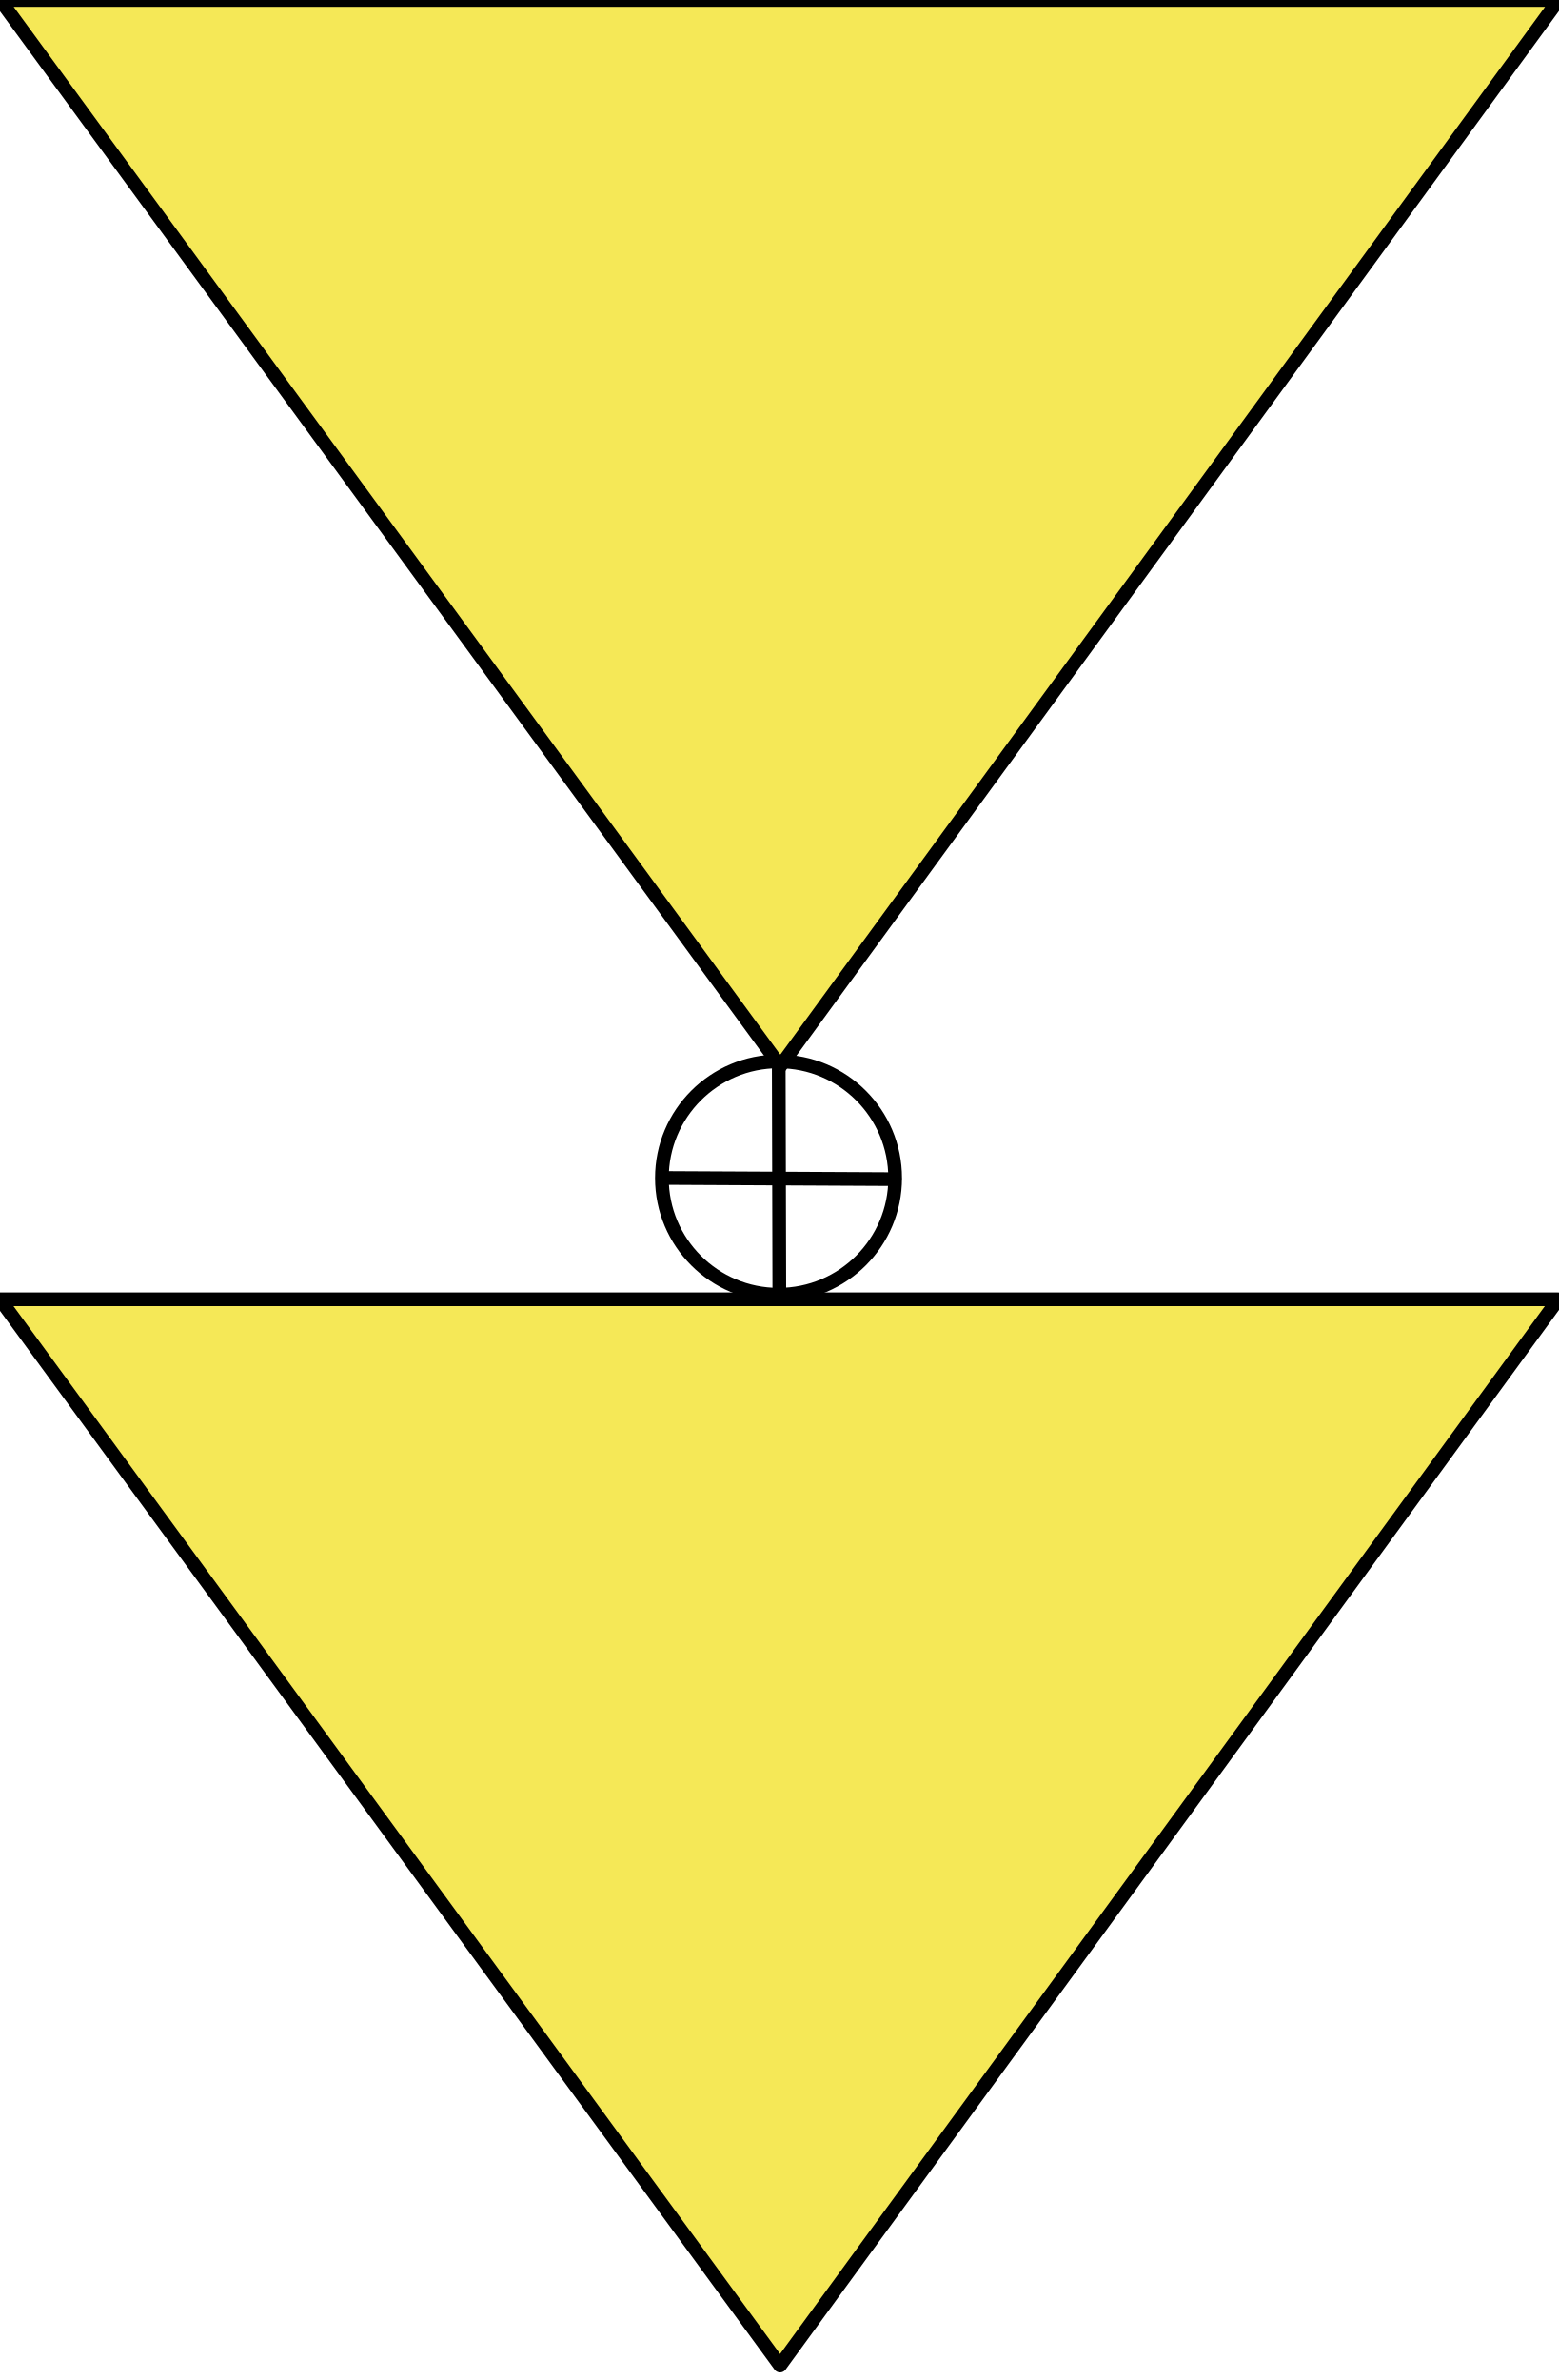
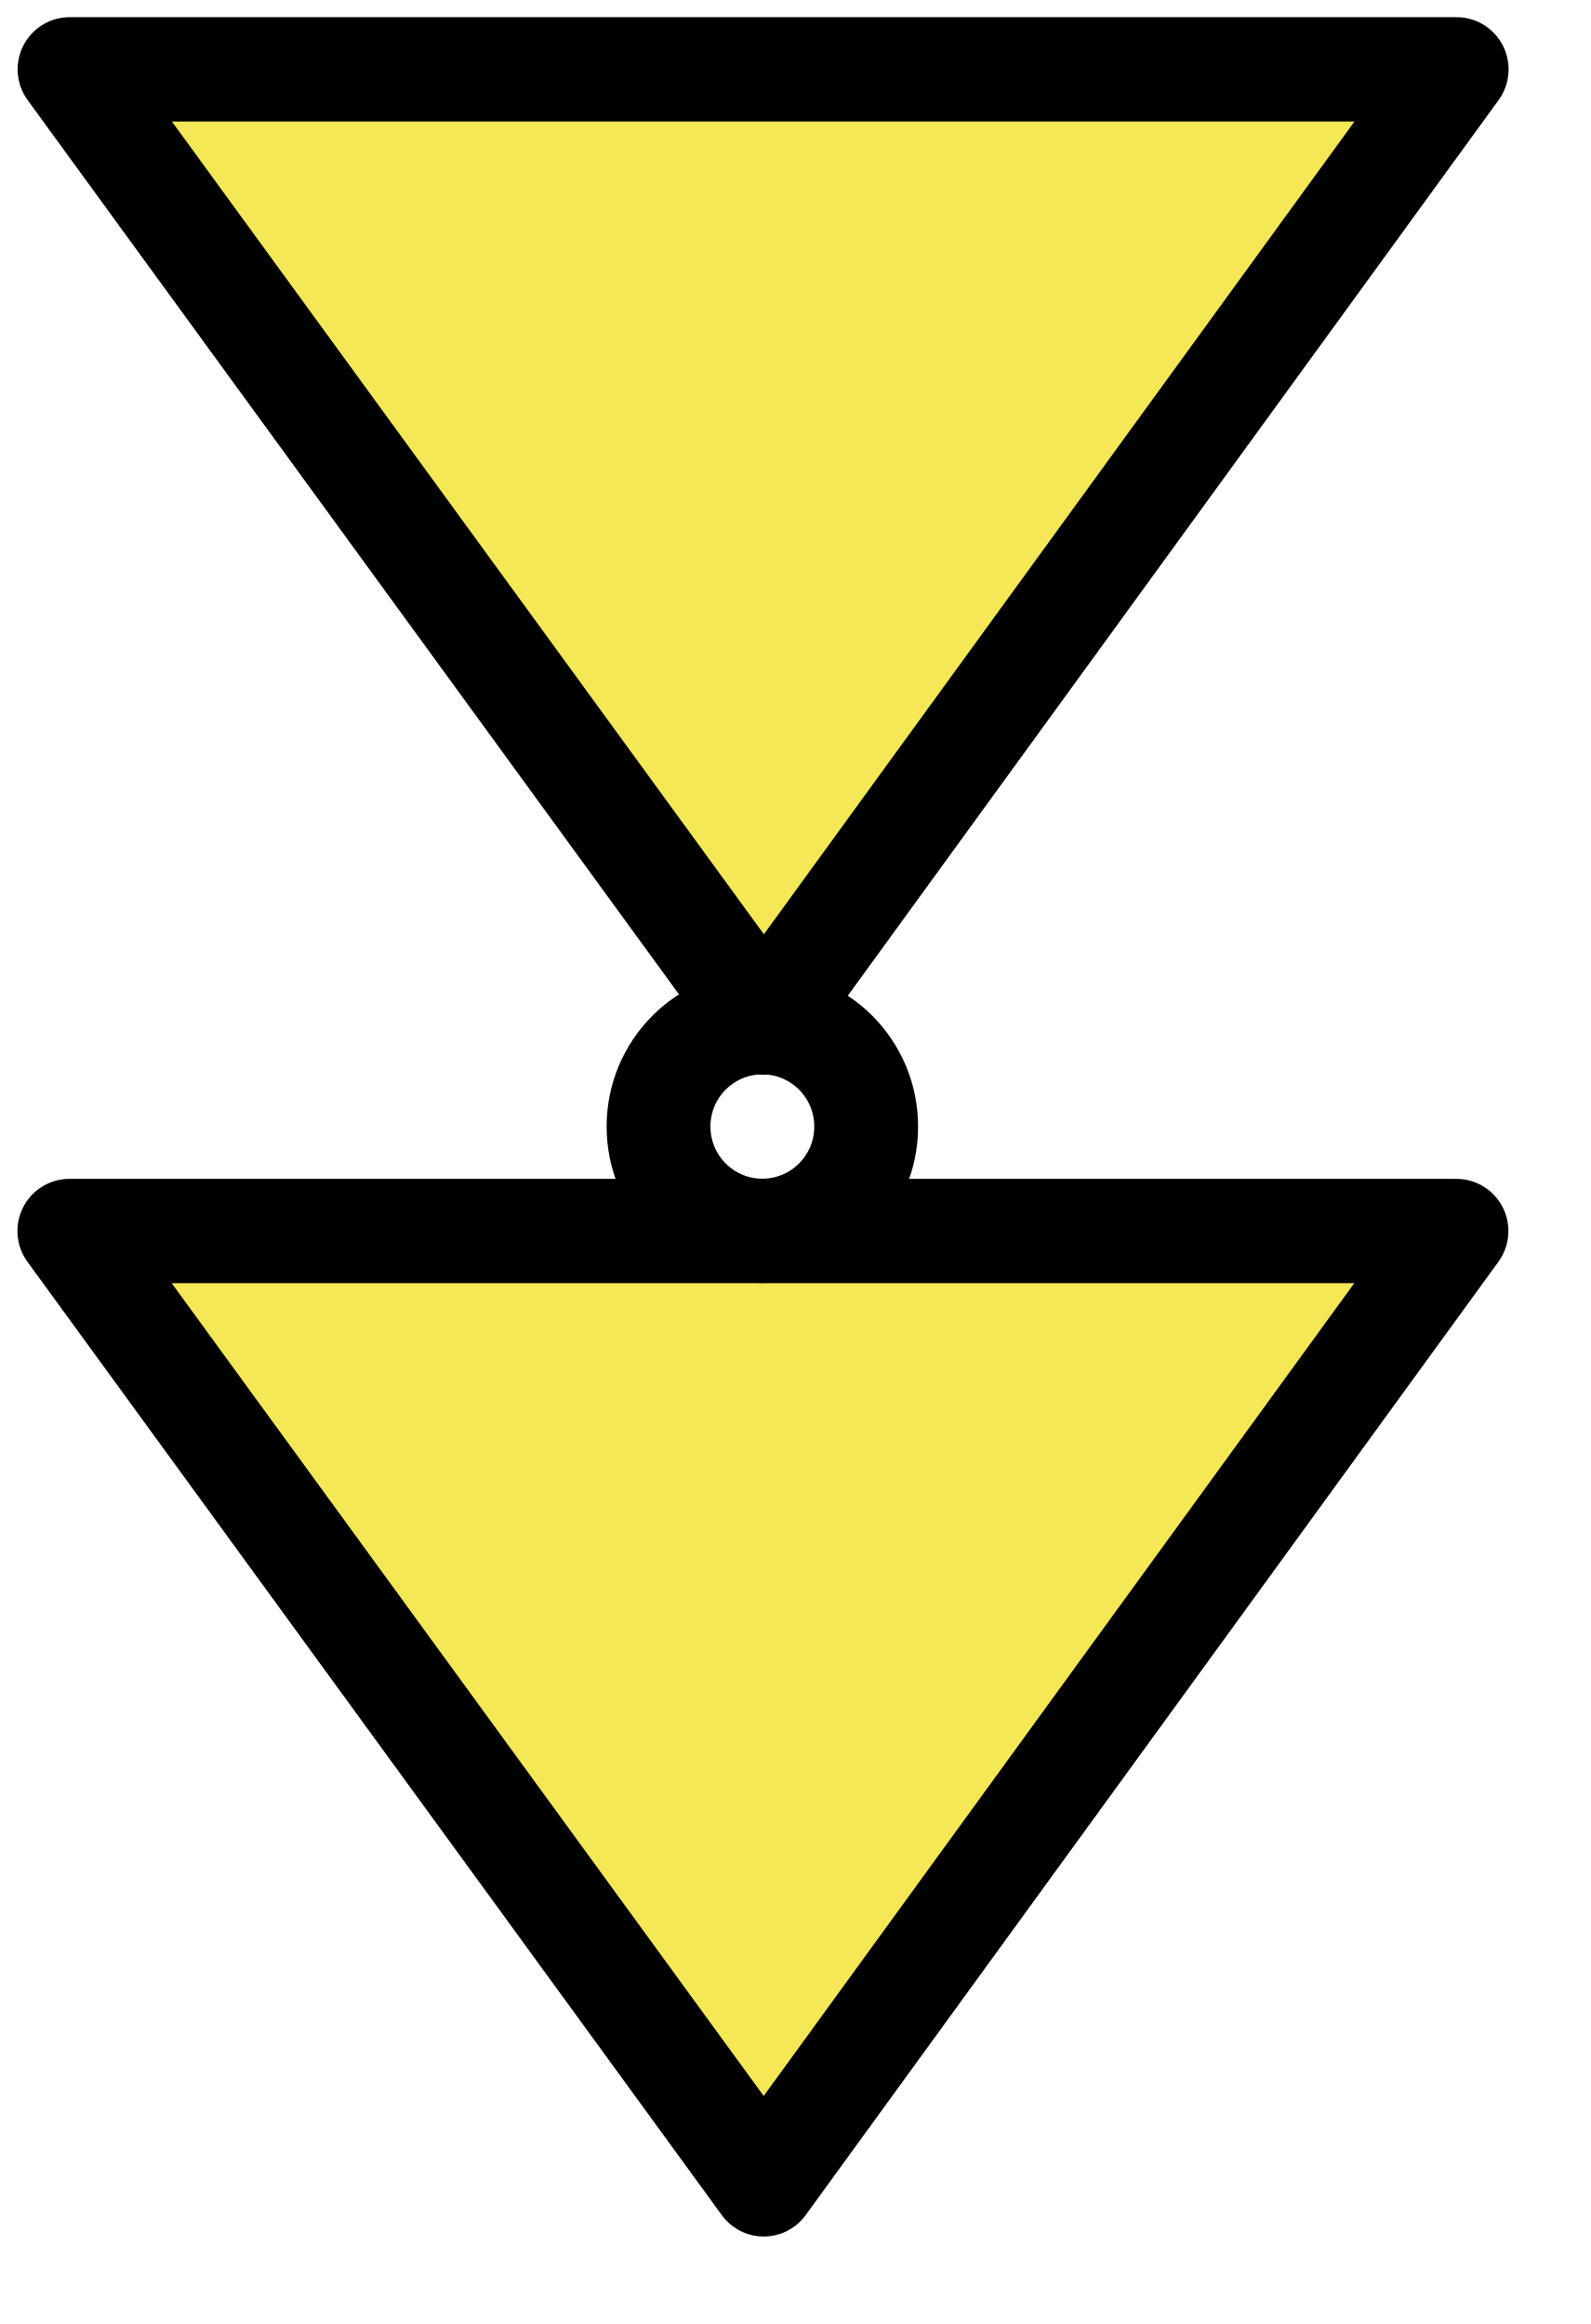
- <svg xmlns="http://www.w3.org/2000/svg" width="100%" height="100%" viewBox="0 0 114 174" version="1.1" xml:space="preserve" style="fill-rule:evenodd;clip-rule:evenodd;stroke-linecap:round;stroke-linejoin:round;stroke-miterlimit:1.5;">
-   <g transform="matrix(1,0,0,-1,0,172.943)">
-     <path d="M0,77.953L57.044,0L113.953,77.953L0,77.953Z" style="fill:rgb(245,232,87);stroke:black;stroke-width:1px;" />
+ <svg xmlns="http://www.w3.org/2000/svg" width="100%" height="100%" viewBox="0 0 13 19" version="1.1" xml:space="preserve" style="fill-rule:evenodd;clip-rule:evenodd;stroke-linecap:round;stroke-linejoin:round;stroke-miterlimit:1.5;">
+   <g transform="matrix(0.0994888,0,0,-0.0999829,0.566929,17.8583)">
+     <path d="M0,77.953L57.044,0L113.953,77.953L0,77.953Z" style="fill:rgb(245,232,87);stroke:black;stroke-width:8.53px;" />
  </g>
-   <g transform="matrix(1,0,0,-1,0.0157011,77.9528)">
-     <path d="M0,77.953L57.044,0L113.953,77.953L0,77.953Z" style="fill:rgb(245,232,87);stroke:black;stroke-width:1px;" />
+   <g transform="matrix(0.0994888,0,0,-0.0999829,0.568491,8.36088)">
+     <path d="M0,77.953L57.044,0L113.953,77.953L0,77.953Z" style="fill:rgb(245,232,87);stroke:black;stroke-width:8.53px;" />
  </g>
-   <g transform="matrix(1,0,0,-1,0,172.943)">
-     <circle cx="56.931" cy="86.816" r="8.529" style="fill:none;stroke:black;stroke-width:1px;" />
-   </g>
-   <g transform="matrix(1,0,0,-1,0,172.943)">
-     <path d="M56.99,78.445L56.948,94.802" style="fill:none;stroke:black;stroke-width:1px;" />
-   </g>
-   <g transform="matrix(1,0,0,-1,0,172.943)">
-     <path d="M48.574,86.822L65.423,86.736" style="fill:none;stroke:black;stroke-width:1px;" />
+   <g transform="matrix(0.0994888,0,0,-0.0999829,0.566929,17.8903)">
+     <circle cx="56.931" cy="86.816" r="8.529" style="fill:none;stroke:black;stroke-width:8.53px;" />
  </g>
</svg>
